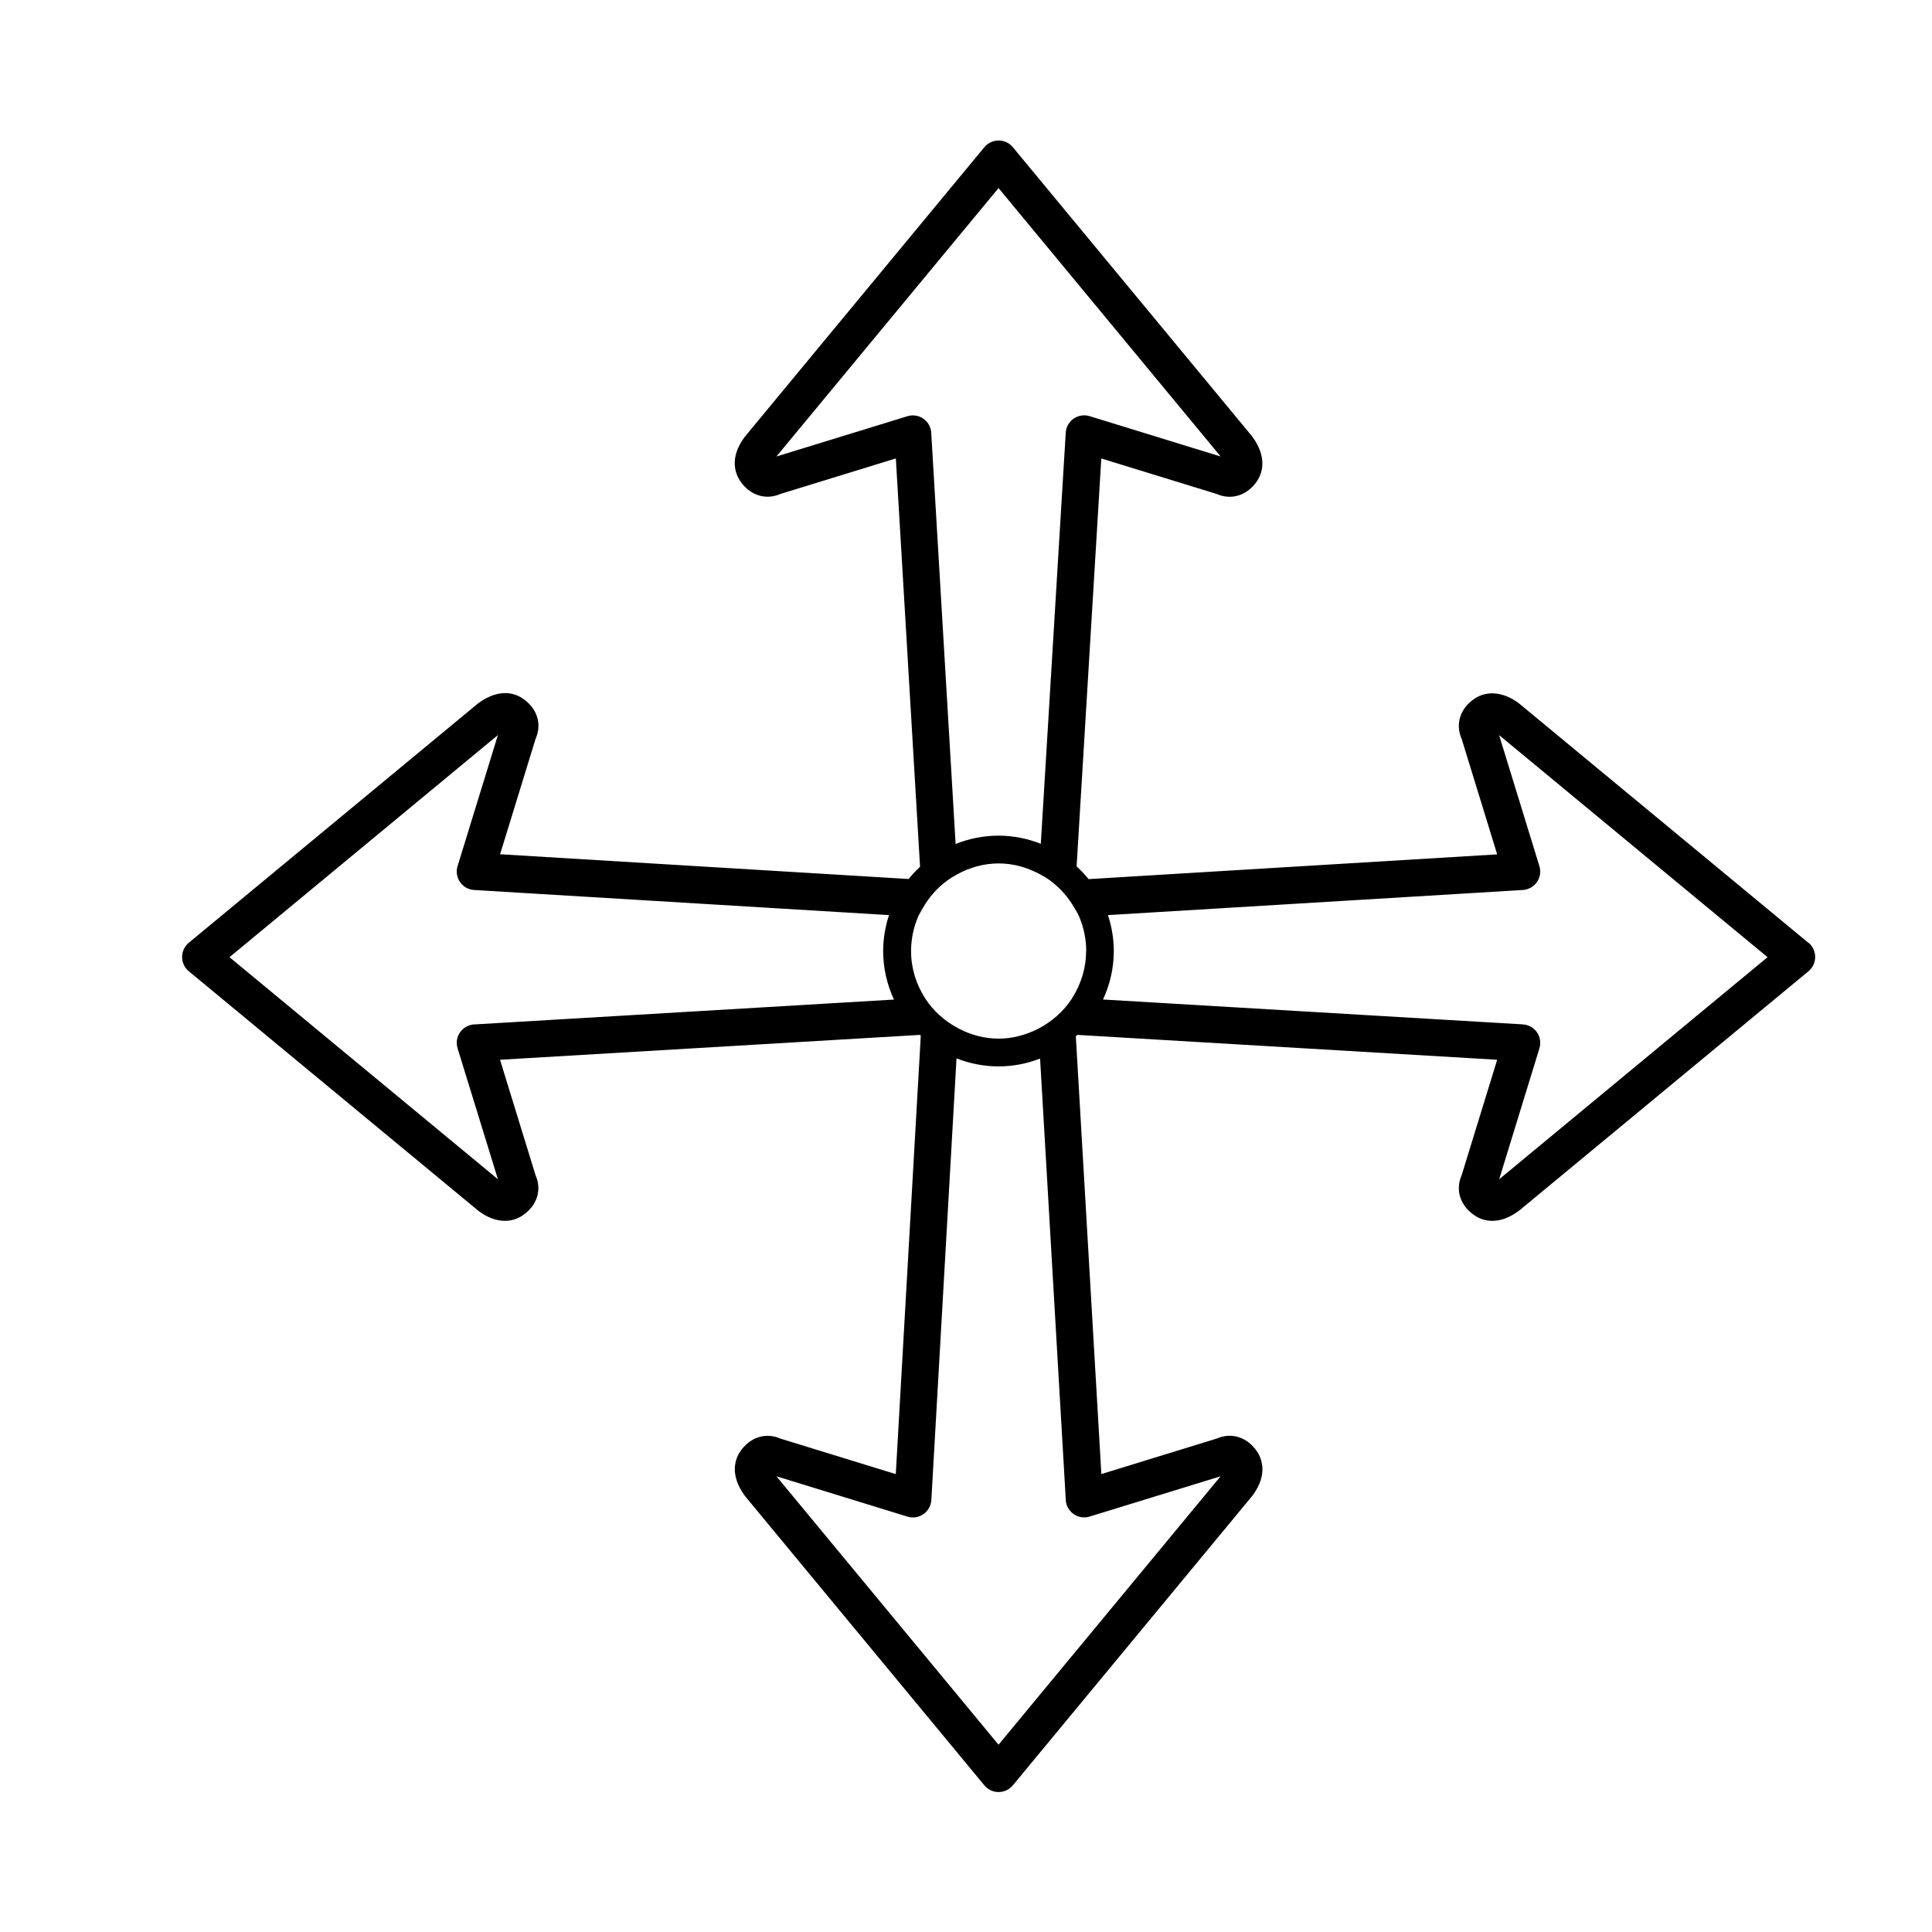
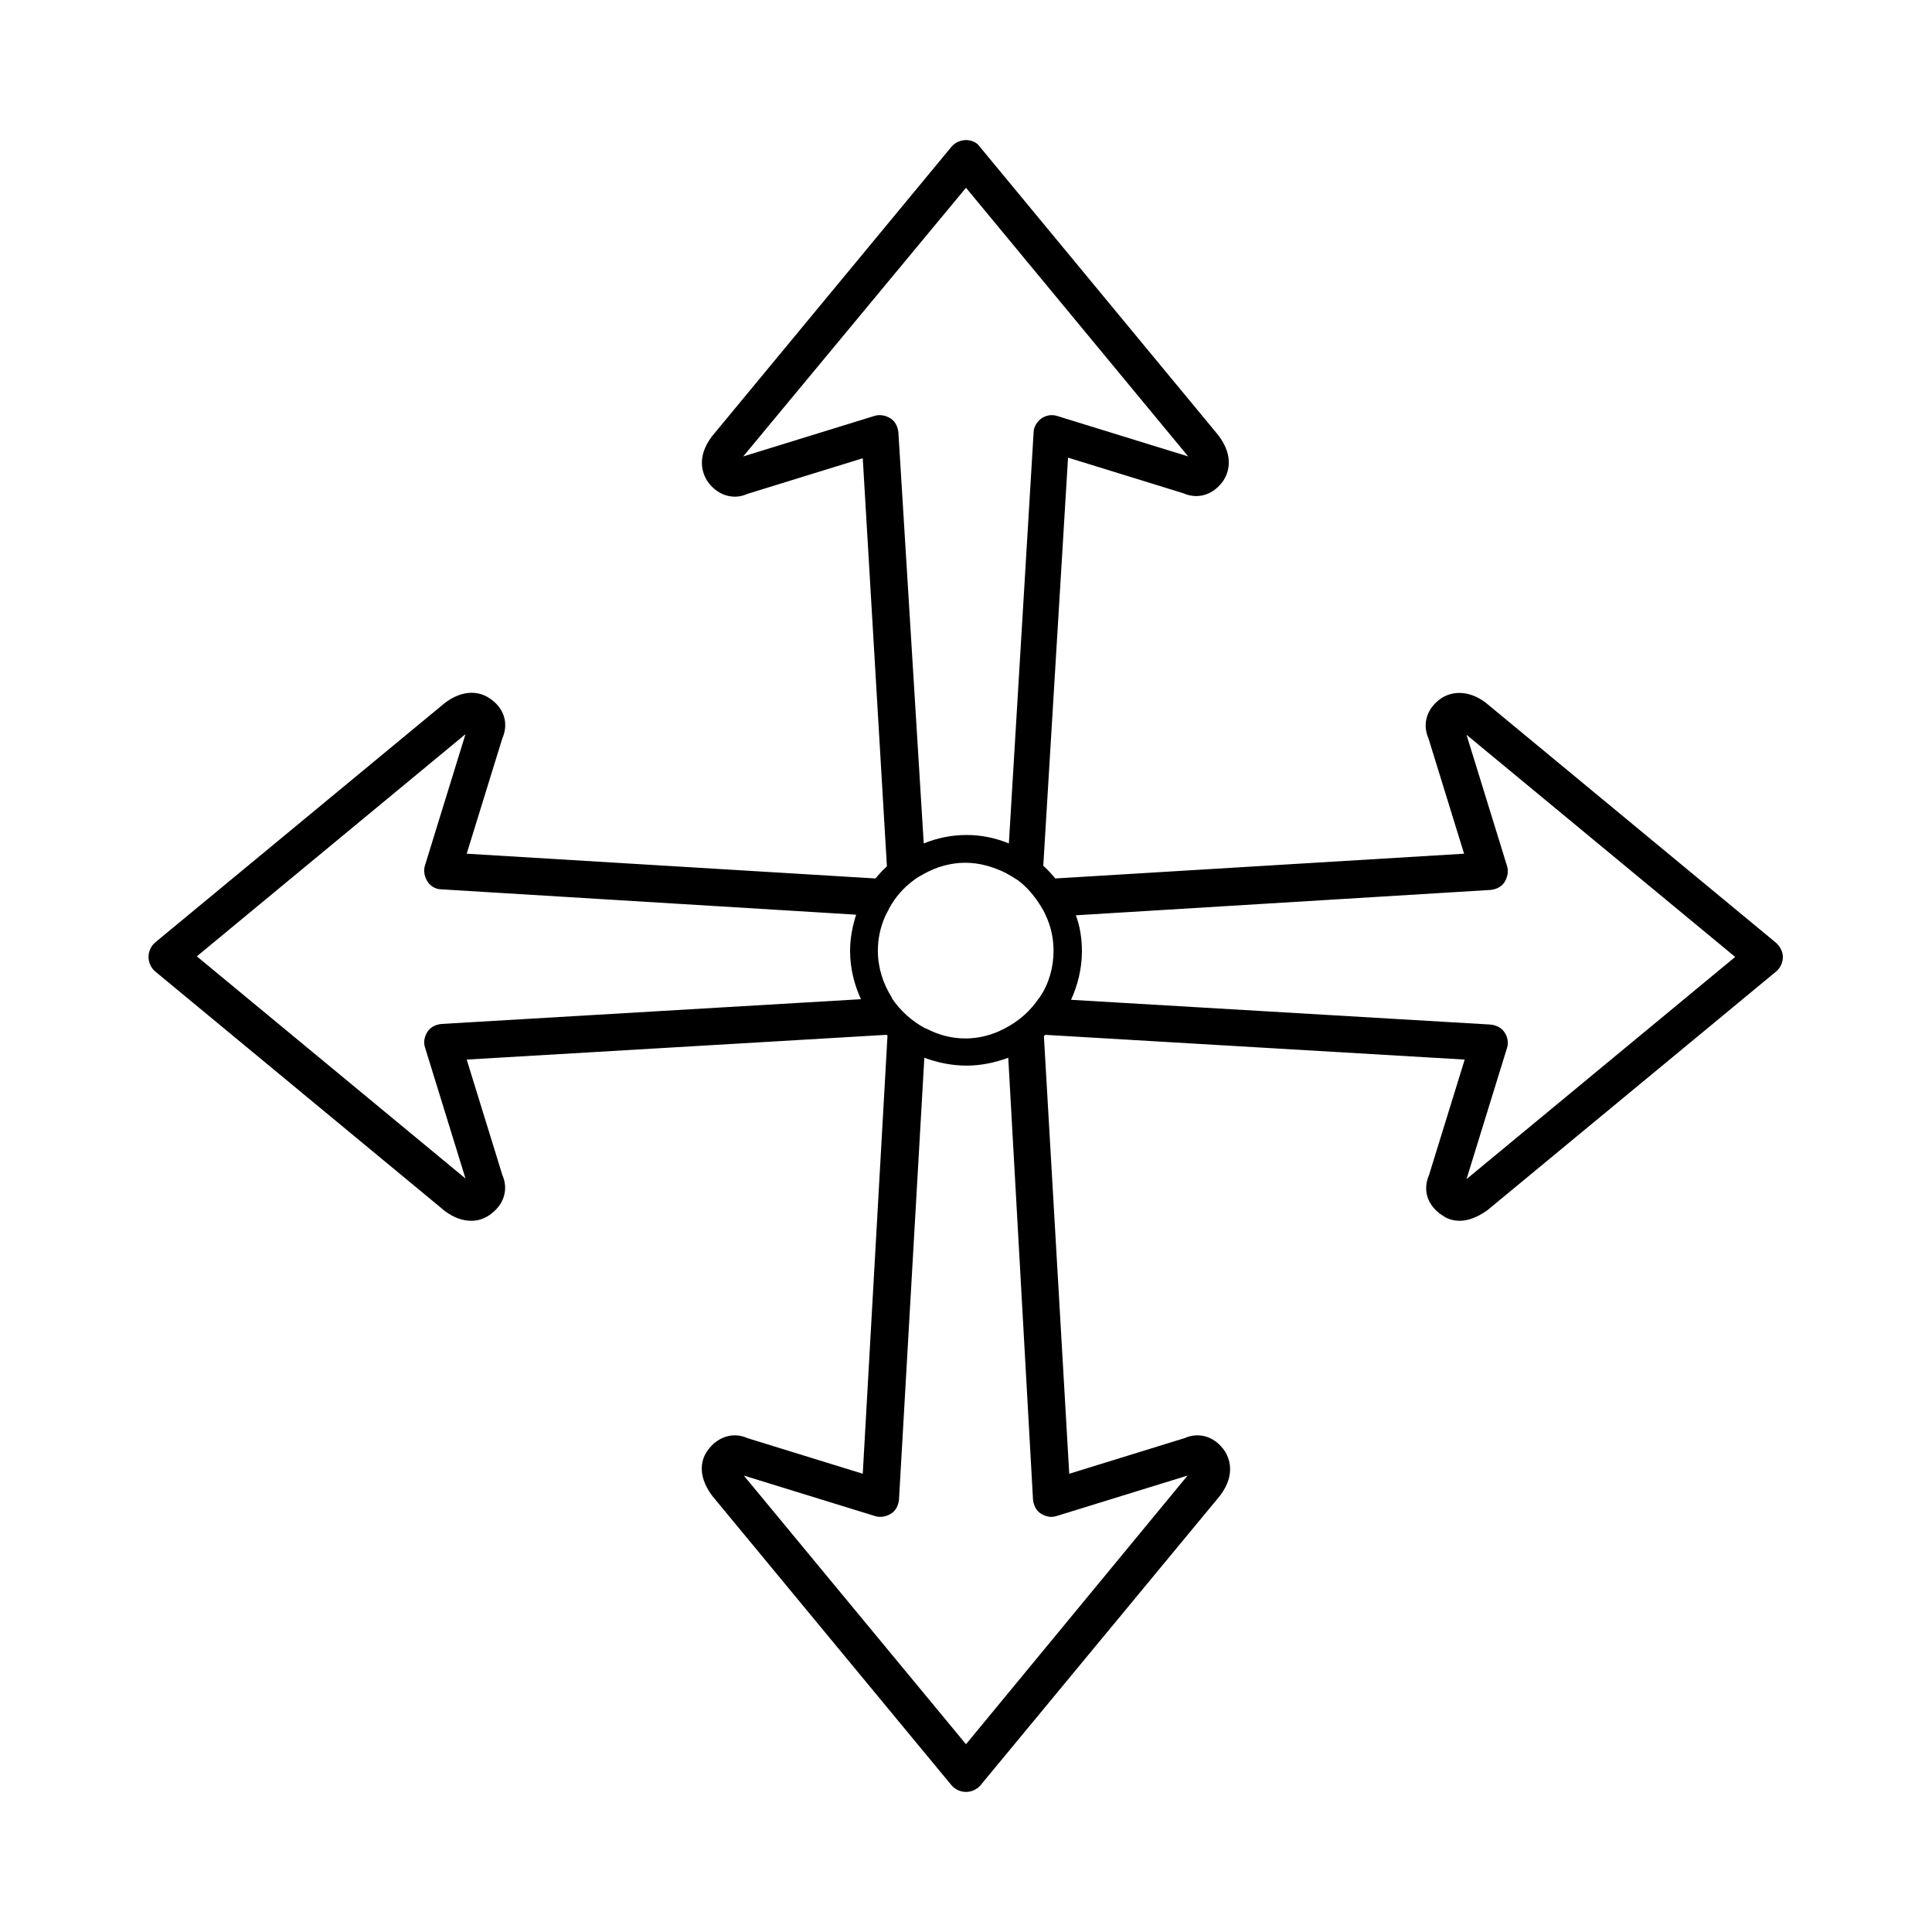
- <svg xmlns="http://www.w3.org/2000/svg" version="1.1" width="32" height="32" viewBox="0 0 32 32">
-   <g>
- </g>
-   <path d="M29.954 15.617l-4.8-3.971c-0.25-0.186-0.521-0.212-0.726-0.077-0.244 0.162-0.327 0.423-0.218 0.67l0.588 1.912-6.768 0.41c-0.060-0.075-0.127-0.146-0.198-0.211l0.409-6.756 1.912 0.588c0.245 0.108 0.51 0.023 0.671-0.219 0.065-0.099 0.189-0.367-0.087-0.738l-3.961-4.787c-0.058-0.070-0.145-0.111-0.236-0.111s-0.178 0.041-0.236 0.111l-3.97 4.799c-0.268 0.359-0.143 0.627-0.077 0.726 0.16 0.241 0.425 0.326 0.67 0.218l1.911-0.588 0.401 6.763c-0.068 0.063-0.131 0.13-0.189 0.203l-6.767-0.41 0.588-1.912c0.11-0.247 0.026-0.508-0.218-0.671-0.203-0.134-0.466-0.116-0.738 0.087l-4.788 3.962c-0.070 0.058-0.111 0.145-0.111 0.236s0.041 0.178 0.111 0.236l4.799 3.97c0.146 0.109 0.293 0.164 0.437 0.164 0.104 0 0.204-0.030 0.289-0.087 0.244-0.162 0.327-0.423 0.218-0.67l-0.588-1.911 6.954-0.412c0.005 0.005 0.010 0.009 0.015 0.014l-0.414 7.261-1.91-0.588c-0.245-0.109-0.51-0.022-0.67 0.218-0.066 0.099-0.191 0.368 0.086 0.738l3.961 4.787c0.058 0.070 0.145 0.111 0.236 0.111s0.178-0.041 0.236-0.111l3.97-4.8c0.266-0.358 0.143-0.626 0.077-0.726-0.16-0.241-0.425-0.326-0.67-0.218l-1.911 0.588-0.423-7.252c0.008-0.007 0.017-0.015 0.025-0.022l6.954 0.412-0.588 1.911c-0.109 0.247-0.026 0.507 0.218 0.67 0.085 0.057 0.185 0.087 0.29 0.087 0.144 0 0.291-0.055 0.448-0.173l4.788-3.961c0.070-0.058 0.111-0.145 0.111-0.236s-0.040-0.178-0.11-0.237zM17.989 15.753c0 0.284-0.085 0.548-0.227 0.772-0.003 0.005-0.005 0.010-0.008 0.015-0.138 0.211-0.33 0.381-0.556 0.498-0.006 0.003-0.010 0.006-0.016 0.008-0.195 0.097-0.411 0.157-0.642 0.157s-0.448-0.059-0.642-0.157c-0.009-0.005-0.017-0.009-0.026-0.014-0.224-0.118-0.415-0.288-0.552-0.501-0.001-0.002-0.002-0.005-0.003-0.006-0.142-0.224-0.227-0.488-0.227-0.772 0-0.201 0.042-0.393 0.116-0.568 0.021-0.048 0.049-0.091 0.074-0.136 0.098-0.176 0.231-0.329 0.39-0.45 0.059-0.045 0.123-0.084 0.189-0.12 0.203-0.11 0.434-0.178 0.681-0.178 0.243 0 0.469 0.066 0.671 0.172 0.070 0.037 0.136 0.077 0.199 0.124 0.155 0.118 0.283 0.265 0.382 0.434 0.030 0.050 0.060 0.099 0.083 0.153 0.074 0.175 0.116 0.367 0.116 0.568zM15.425 7.169c-0.006-0.094-0.054-0.18-0.131-0.234-0.078-0.054-0.175-0.069-0.265-0.041l-2.169 0.667 3.679-4.446 3.679 4.446-2.17-0.668c-0.090-0.028-0.187-0.013-0.265 0.041s-0.126 0.139-0.131 0.233l-0.413 6.809c-0.218-0.086-0.453-0.135-0.701-0.135-0.251 0-0.491 0.050-0.71 0.138l-0.404-6.812zM7.854 16.967c-0.094 0.006-0.18 0.054-0.234 0.131-0.054 0.077-0.069 0.175-0.041 0.265l0.668 2.169-4.446-3.678 4.446-3.679-0.668 2.17c-0.028 0.090-0.013 0.187 0.041 0.265 0.053 0.077 0.139 0.126 0.234 0.131l6.871 0.416c-0.062 0.188-0.097 0.388-0.097 0.597 0 0.287 0.066 0.558 0.179 0.802l-6.953 0.412zM17.652 24.844c0.006 0.094 0.054 0.18 0.131 0.234 0.077 0.054 0.175 0.069 0.265 0.041l2.169-0.667-3.678 4.446-3.679-4.446 2.17 0.668c0.090 0.028 0.188 0.013 0.265-0.041 0.077-0.054 0.125-0.14 0.131-0.234l0.417-7.315c0.216 0.085 0.451 0.133 0.697 0.133 0.242 0 0.474-0.047 0.687-0.13l0.426 7.312zM24.831 19.533l0.667-2.17c0.028-0.090 0.012-0.187-0.041-0.265-0.054-0.077-0.14-0.125-0.234-0.131l-6.954-0.412c0.114-0.244 0.179-0.516 0.179-0.802 0-0.208-0.035-0.409-0.097-0.596l6.872-0.416c0.094-0.006 0.18-0.054 0.233-0.131 0.054-0.077 0.069-0.175 0.041-0.265l-0.667-2.169 4.446 3.678-4.446 3.679z" fill="#000000" />
+ <svg xmlns="http://www.w3.org/2000/svg" version="1.1" id="Layer_1" x="0px" y="0px" viewBox="0 0 32 32" style="enable-background:new 0 0 32 32;" xml:space="preserve">
+   <path d="M29.41,15.61l-4.8-3.97c-0.25-0.19-0.52-0.21-0.73-0.08c-0.24,0.16-0.33,0.42-0.22,0.67l0.59,1.91l-6.77,0.41  c-0.06-0.07-0.13-0.15-0.2-0.21l0.41-6.76l1.91,0.59c0.25,0.11,0.51,0.02,0.67-0.22c0.06-0.1,0.19-0.37-0.09-0.74l-3.96-4.79  C16.18,2.36,16.09,2.32,16,2.32c-0.09,0-0.18,0.04-0.24,0.11l-3.97,4.8c-0.27,0.36-0.14,0.63-0.08,0.73  c0.16,0.24,0.43,0.33,0.67,0.22l1.91-0.59l0.4,6.76c-0.07,0.06-0.13,0.13-0.19,0.2l-6.77-0.41l0.59-1.91  c0.11-0.25,0.03-0.51-0.22-0.67c-0.2-0.13-0.47-0.12-0.74,0.09l-4.79,3.96c-0.07,0.06-0.11,0.15-0.11,0.24s0.04,0.18,0.11,0.24  l4.8,3.97c0.15,0.11,0.29,0.16,0.44,0.16c0.1,0,0.2-0.03,0.29-0.09c0.24-0.16,0.33-0.42,0.22-0.67l-0.59-1.91l6.95-0.41  c0.01,0,0.01,0.01,0.02,0.01l-0.41,7.26l-1.91-0.59c-0.24-0.11-0.51-0.02-0.67,0.22c-0.07,0.1-0.19,0.37,0.09,0.74l3.96,4.79  c0.06,0.07,0.15,0.11,0.24,0.11c0.09,0,0.18-0.04,0.24-0.11l3.97-4.8c0.27-0.36,0.14-0.63,0.08-0.73c-0.16-0.24-0.42-0.33-0.67-0.22  l-1.91,0.59l-0.42-7.25c0.01-0.01,0.02-0.01,0.02-0.02l6.95,0.41l-0.59,1.91c-0.11,0.25-0.03,0.51,0.22,0.67  c0.08,0.06,0.18,0.09,0.29,0.09c0.14,0,0.29-0.06,0.45-0.17l4.79-3.96c0.07-0.06,0.11-0.15,0.11-0.24S29.48,15.67,29.41,15.61  L29.41,15.61z M17.45,15.75c0,0.28-0.08,0.55-0.23,0.77c0,0,0,0.01-0.01,0.01c-0.14,0.21-0.33,0.38-0.56,0.5  c-0.01,0-0.01,0.01-0.02,0.01c-0.19,0.1-0.41,0.16-0.64,0.16c-0.23,0-0.45-0.06-0.64-0.16c-0.01,0-0.02-0.01-0.03-0.01  c-0.22-0.12-0.41-0.29-0.55-0.5c0,0,0,0,0-0.01c-0.14-0.22-0.23-0.49-0.23-0.77c0-0.2,0.04-0.39,0.12-0.57  c0.02-0.05,0.05-0.09,0.07-0.14c0.1-0.18,0.23-0.33,0.39-0.45c0.06-0.05,0.12-0.08,0.19-0.12c0.2-0.11,0.43-0.18,0.68-0.18  c0.24,0,0.47,0.07,0.67,0.17c0.07,0.04,0.14,0.08,0.2,0.12c0.16,0.12,0.28,0.27,0.38,0.43c0.03,0.05,0.06,0.1,0.08,0.15  C17.41,15.35,17.45,15.55,17.45,15.75L17.45,15.75z M14.88,7.16c-0.01-0.09-0.05-0.18-0.13-0.23c-0.08-0.05-0.18-0.07-0.27-0.04  l-2.17,0.67L16,3.11l3.68,4.45l-2.17-0.67c-0.09-0.03-0.19-0.01-0.26,0.04s-0.13,0.14-0.13,0.23l-0.41,6.81  c-0.22-0.09-0.45-0.14-0.7-0.14c-0.25,0-0.49,0.05-0.71,0.14L14.88,7.16L14.88,7.16z M7.31,16.96c-0.09,0.01-0.18,0.05-0.23,0.13  c-0.05,0.08-0.07,0.17-0.04,0.26l0.67,2.17l-4.45-3.68l4.45-3.68l-0.67,2.17c-0.03,0.09-0.01,0.19,0.04,0.27  c0.05,0.08,0.14,0.13,0.23,0.13l6.87,0.42c-0.06,0.19-0.1,0.39-0.1,0.6c0,0.29,0.07,0.56,0.18,0.8L7.31,16.96L7.31,16.96z   M17.11,24.84c0.01,0.09,0.05,0.18,0.13,0.23c0.08,0.05,0.17,0.07,0.26,0.04l2.17-0.67L16,28.89l-3.68-4.45l2.17,0.67  c0.09,0.03,0.19,0.01,0.27-0.04c0.08-0.05,0.12-0.14,0.13-0.23l0.42-7.32c0.22,0.08,0.45,0.13,0.7,0.13c0.24,0,0.47-0.05,0.69-0.13  L17.11,24.84L17.11,24.84z M24.29,19.53l0.67-2.17c0.03-0.09,0.01-0.19-0.04-0.26c-0.05-0.08-0.14-0.12-0.23-0.13l-6.95-0.41  c0.11-0.24,0.18-0.52,0.18-0.8c0-0.21-0.03-0.41-0.1-0.6l6.87-0.42c0.09-0.01,0.18-0.05,0.23-0.13c0.05-0.08,0.07-0.18,0.04-0.27  l-0.67-2.17l4.45,3.68L24.29,19.53L24.29,19.53z" />
</svg>
